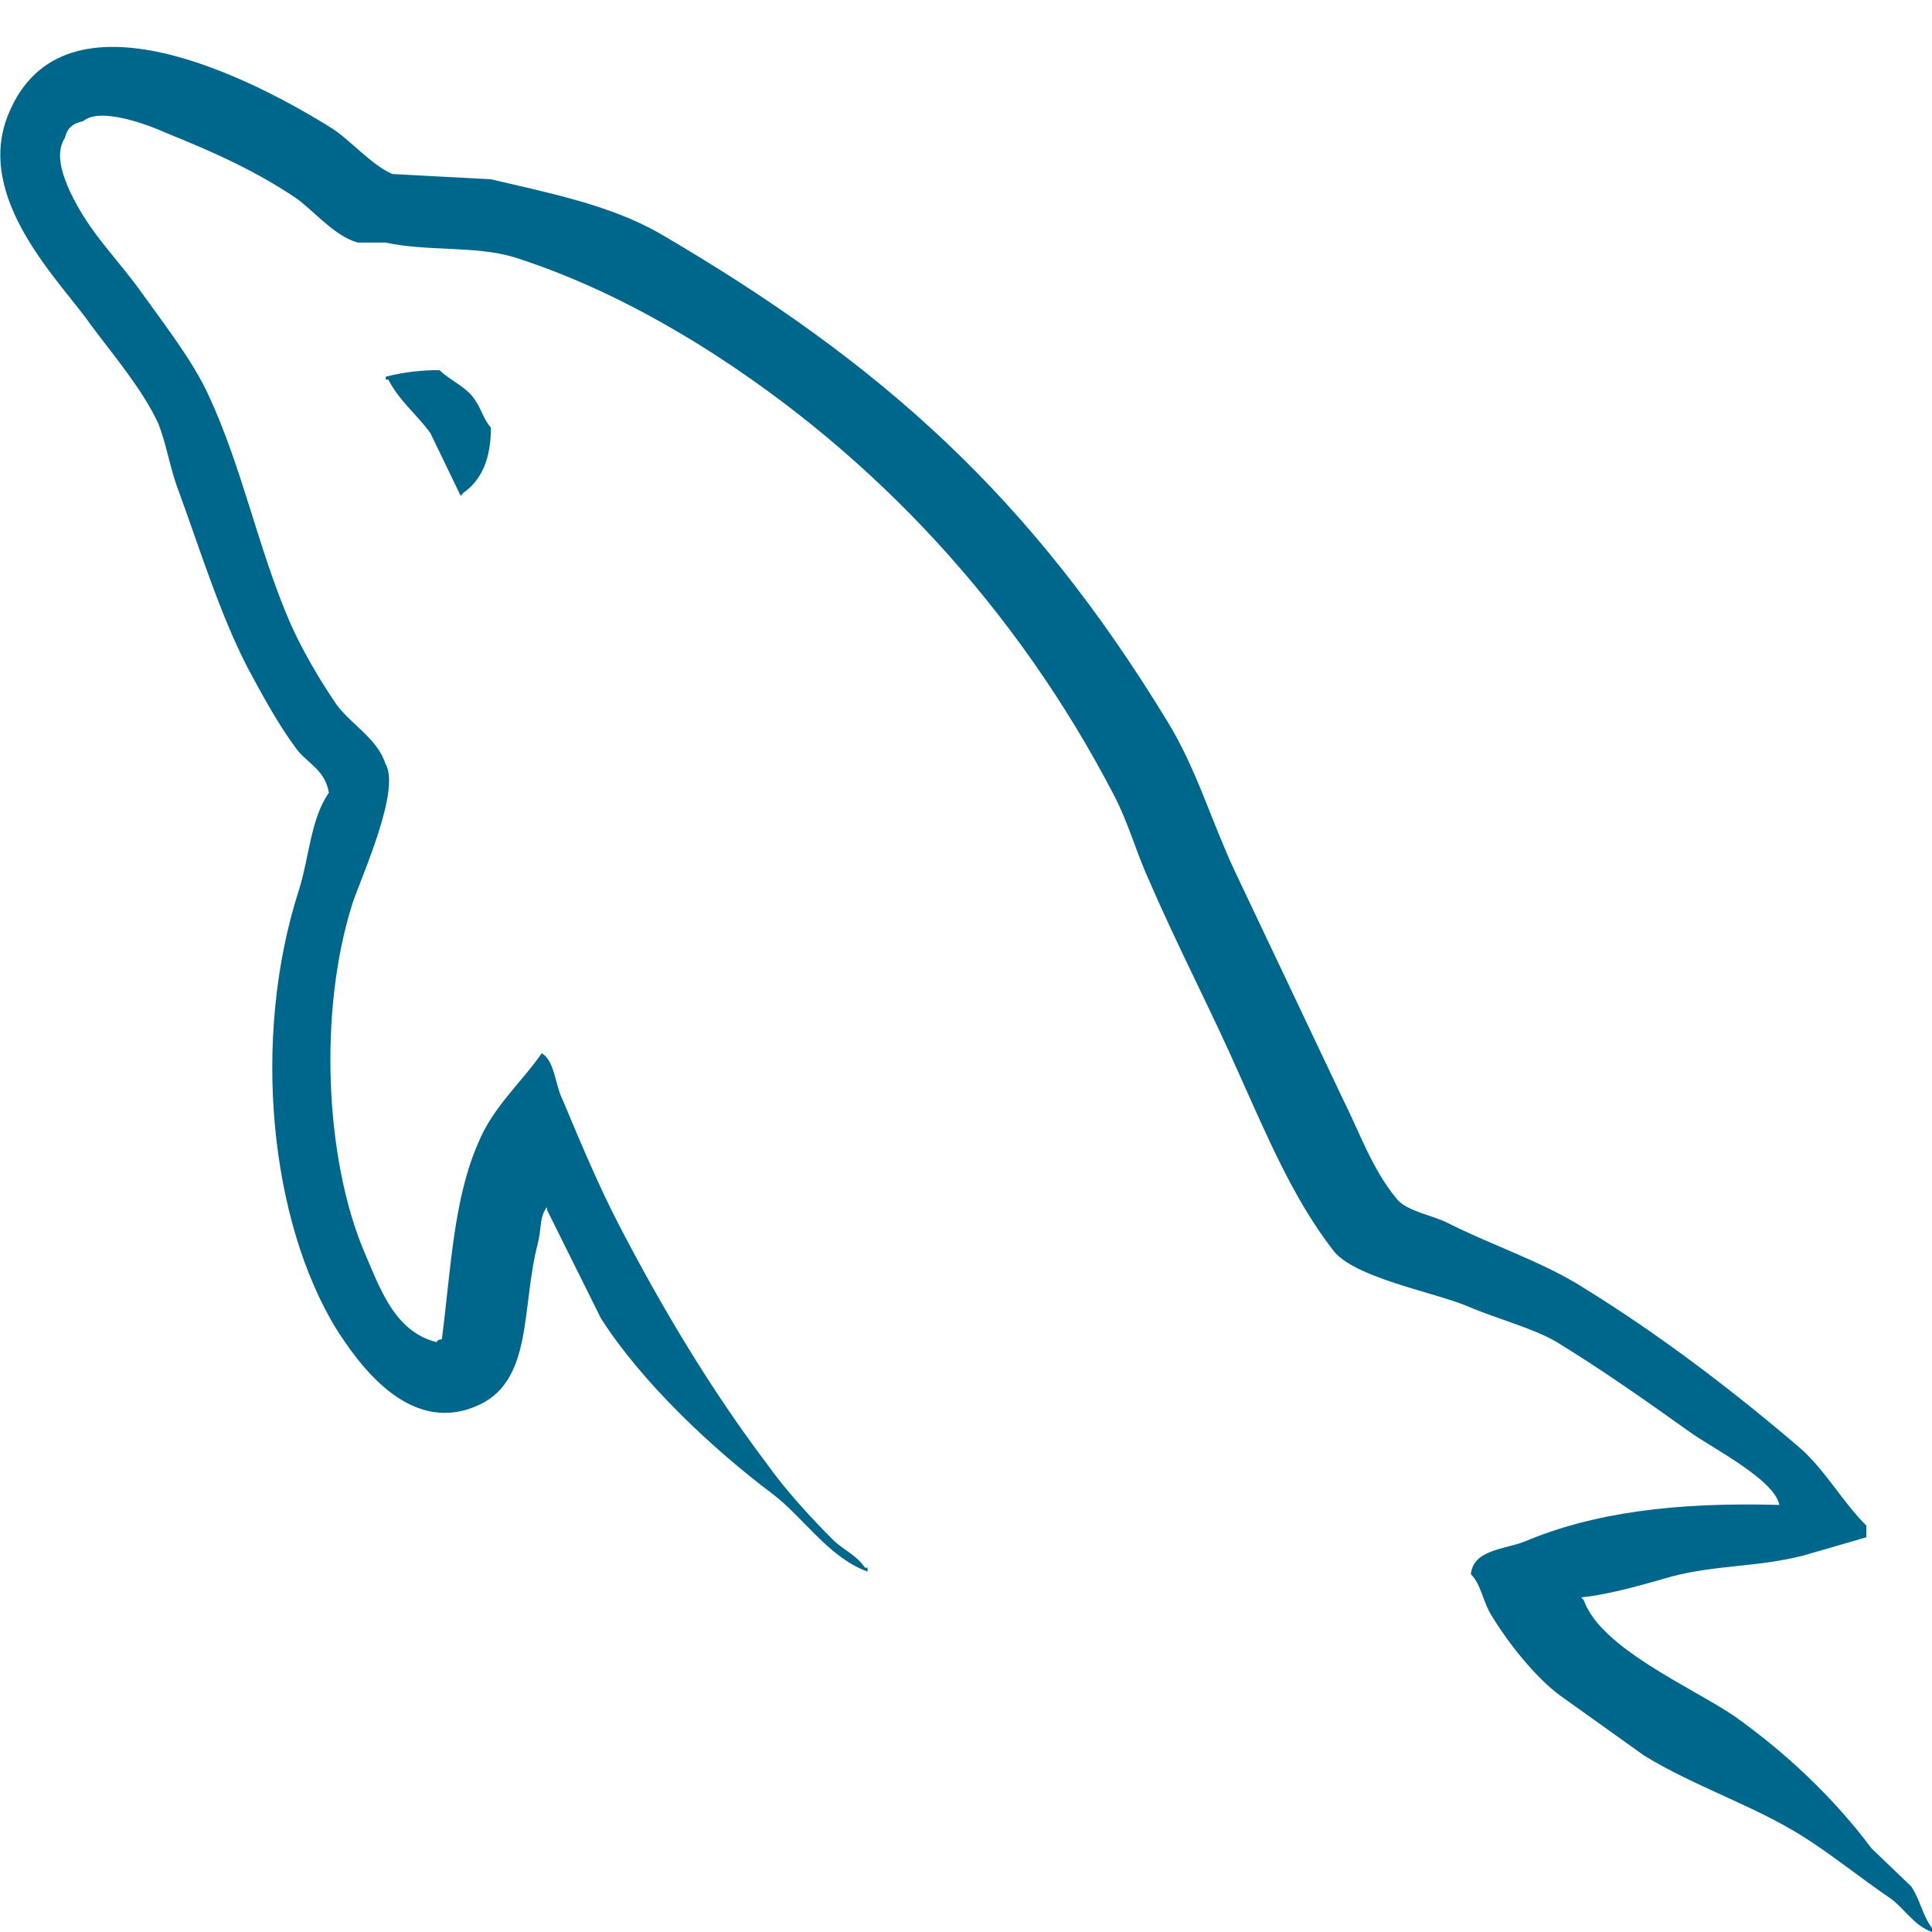
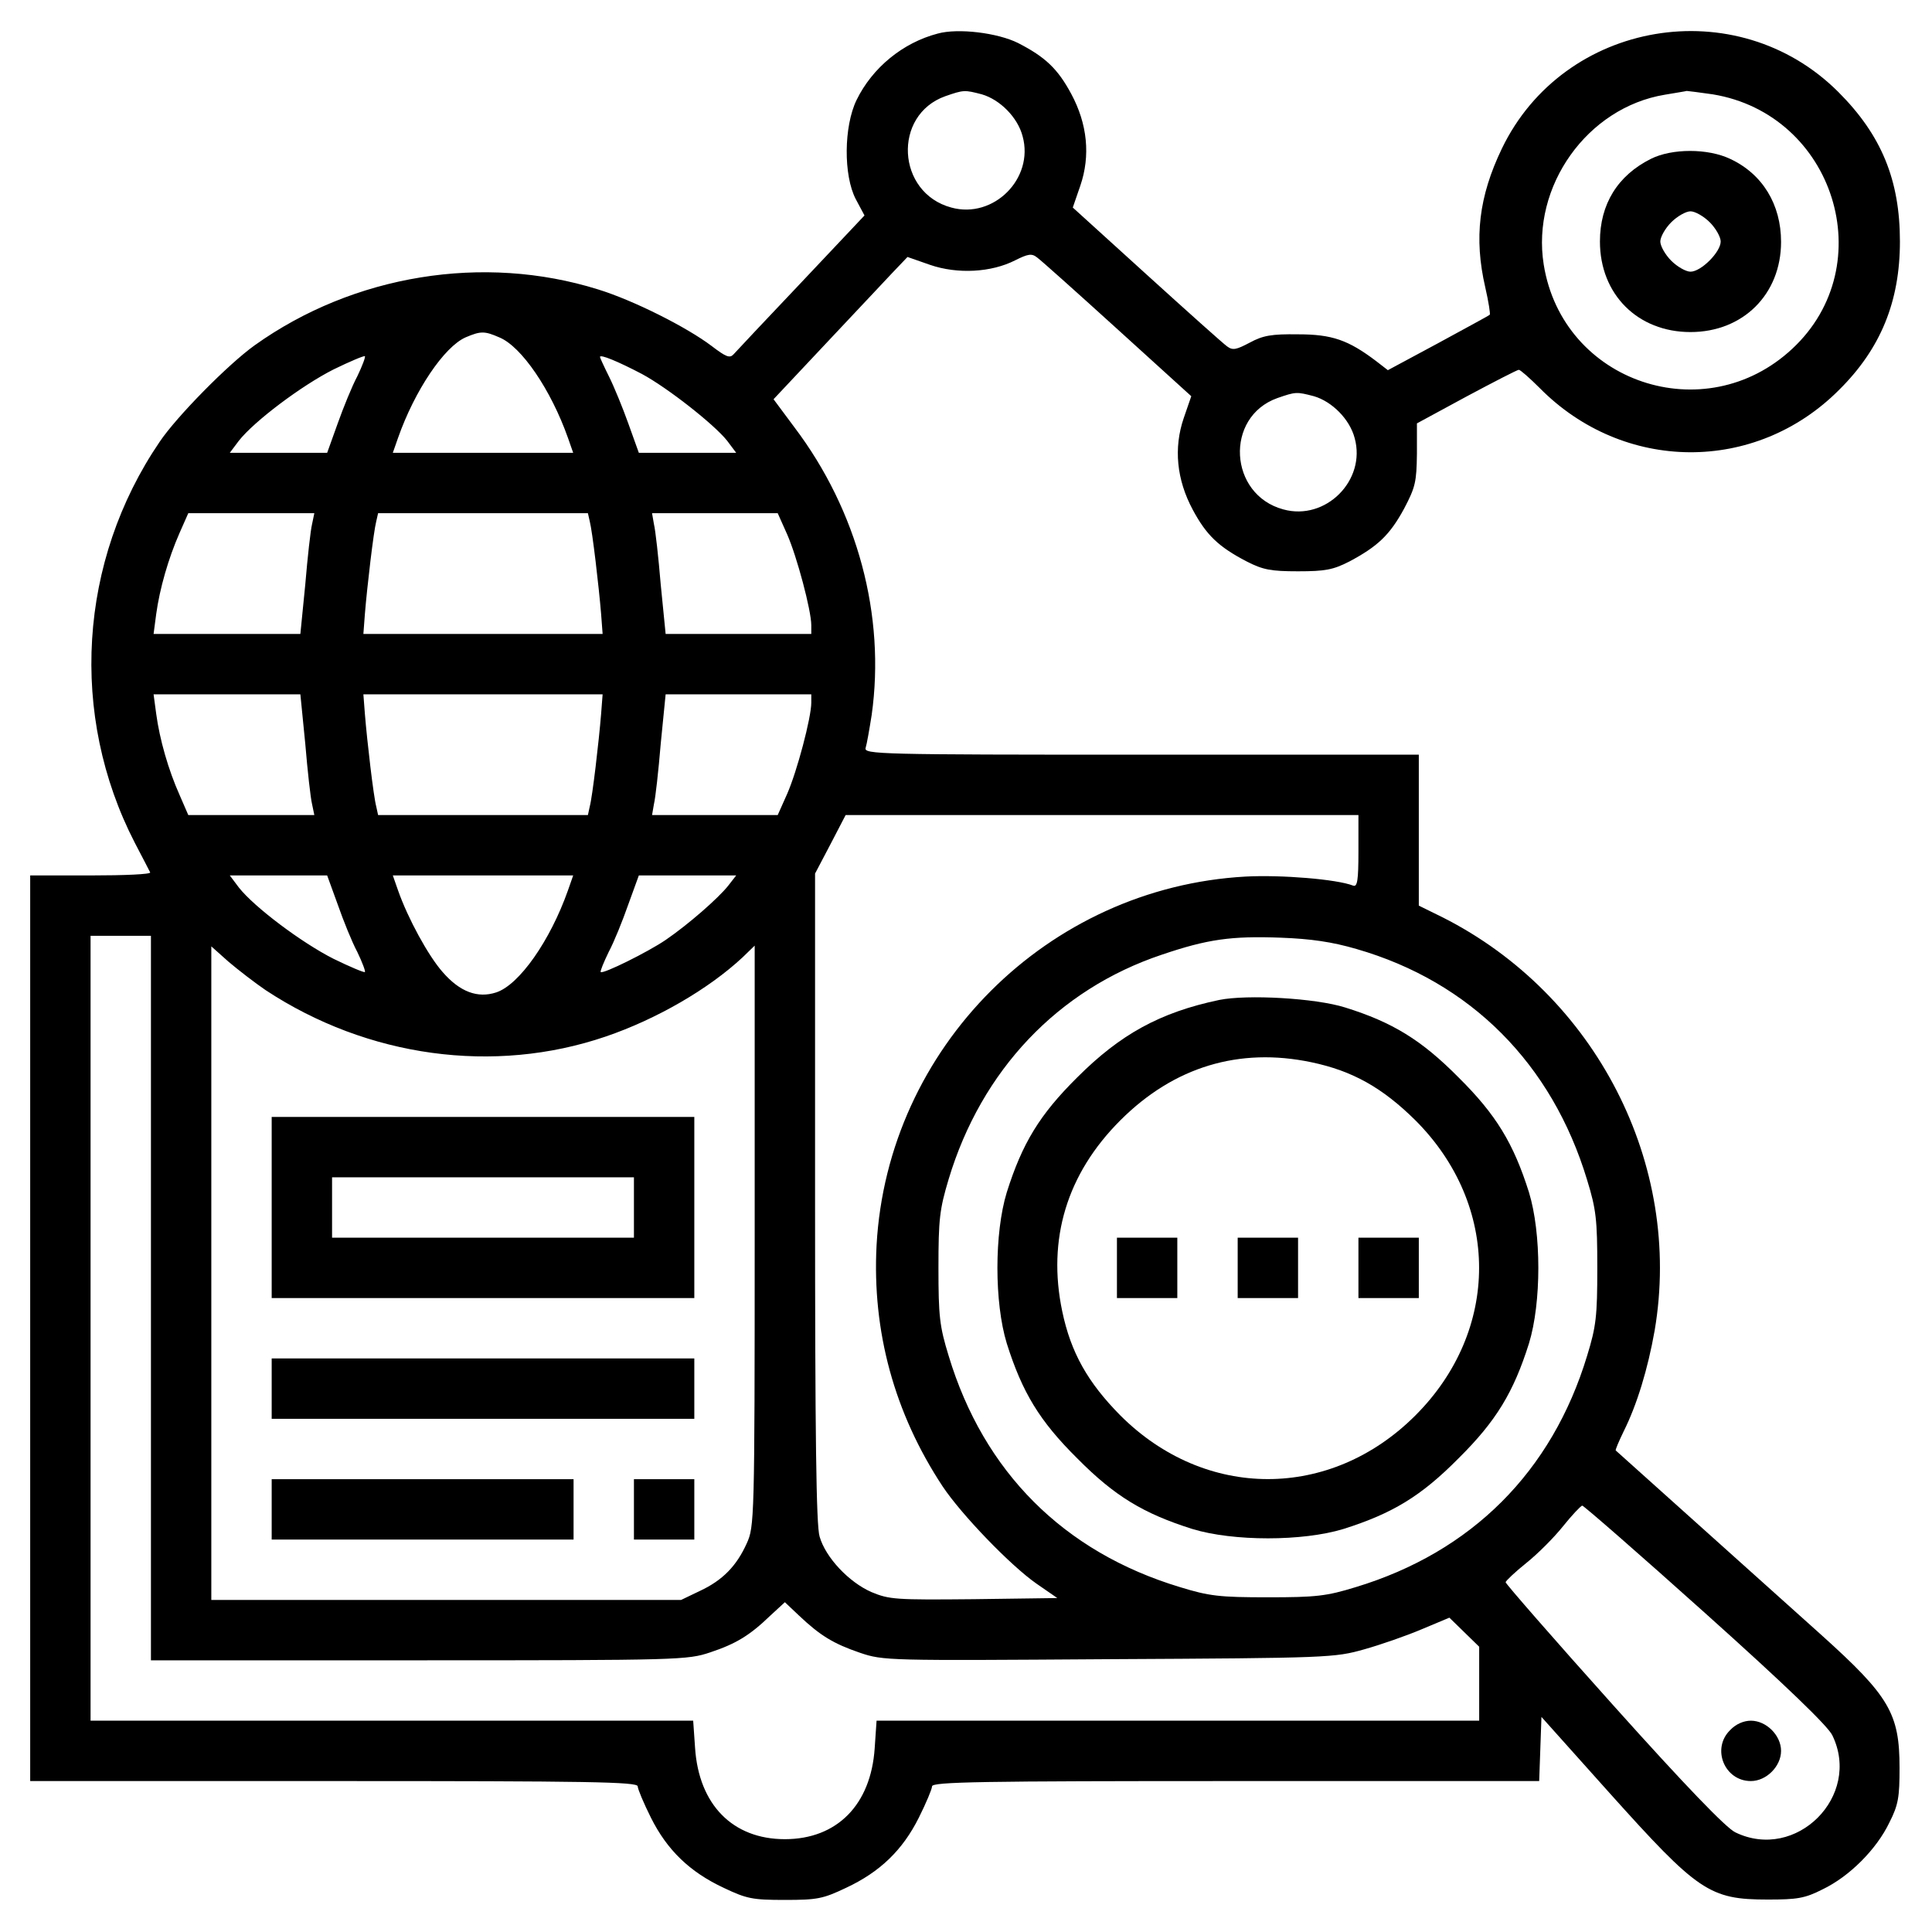
- <svg xmlns="http://www.w3.org/2000/svg" width="64" height="64" viewBox="0 0 25.6 25.6">
-   <path d="M179.076 94.886c-3.568-.1-6.336.268-8.656 1.25-.668.27-1.74.27-1.828 1.116.357.355.4.936.713 1.428.535.893 1.473 2.096 2.32 2.72l2.855 2.053c1.74 1.07 3.703 1.695 5.398 2.766.982.625 1.963 1.428 2.945 2.098.5.357.803.938 1.428 1.16v-.135c-.312-.4-.402-.98-.713-1.428l-1.34-1.293c-1.293-1.74-2.9-3.258-4.64-4.506-1.428-.982-4.55-2.32-5.13-3.97l-.088-.1c.98-.1 2.14-.447 3.078-.715 1.518-.4 2.9-.312 4.46-.713l2.143-.625v-.4c-.803-.803-1.383-1.874-2.23-2.632-2.275-1.963-4.775-3.882-7.363-5.488-1.383-.892-3.168-1.473-4.64-2.23-.537-.268-1.428-.402-1.74-.848-.805-.98-1.25-2.275-1.83-3.436l-3.658-7.763c-.803-1.74-1.295-3.48-2.275-5.086-4.596-7.585-9.594-12.18-17.268-16.687-1.65-.937-3.613-1.34-5.7-1.83l-3.346-.18c-.715-.312-1.428-1.16-2.053-1.562-2.543-1.606-9.102-5.086-10.977-.5-1.205 2.9 1.785 5.755 2.8 7.228.76 1.026 1.74 2.186 2.277 3.346.3.758.4 1.562.713 2.365.713 1.963 1.383 4.15 2.32 5.98.5.937 1.025 1.92 1.65 2.767.357.5.982.714 1.115 1.517-.625.893-.668 2.23-1.025 3.347-1.607 5.042-.982 11.288 1.293 15 .715 1.115 2.4 3.57 4.686 2.632 2.008-.803 1.56-3.346 2.14-5.577.135-.535.045-.892.312-1.25v.1l1.83 3.703c1.383 2.186 3.793 4.462 5.8 5.98 1.07.803 1.918 2.187 3.256 2.677v-.135h-.088c-.268-.4-.67-.58-1.027-.892-.803-.803-1.695-1.785-2.32-2.677-1.873-2.498-3.523-5.265-4.996-8.12-.715-1.383-1.34-2.9-1.918-4.283-.27-.536-.27-1.34-.715-1.606-.67.98-1.65 1.83-2.143 3.034-.848 1.918-.936 4.283-1.248 6.737-.18.045-.1 0-.18.1-1.426-.356-1.918-1.83-2.453-3.078-1.338-3.168-1.562-8.254-.402-11.913.312-.937 1.652-3.882 1.117-4.774-.27-.848-1.16-1.338-1.652-2.008-.58-.848-1.203-1.918-1.605-2.855-1.07-2.5-1.605-5.265-2.766-7.764-.537-1.16-1.473-2.365-2.232-3.435-.848-1.205-1.783-2.053-2.453-3.48-.223-.5-.535-1.294-.178-1.83.088-.357.268-.5.623-.58.58-.5 2.232.134 2.812.4 1.65.67 3.033 1.294 4.416 2.23.625.446 1.295 1.294 2.098 1.518h.938c1.428.312 3.033.1 4.37.5 2.365.76 4.506 1.874 6.426 3.08 5.844 3.703 10.664 8.968 13.92 15.26.535 1.026.758 1.963 1.25 3.034.938 2.187 2.098 4.417 3.033 6.56.938 2.097 1.83 4.24 3.168 5.98.67.937 3.346 1.427 4.55 1.918.893.4 2.275.76 3.08 1.25 1.516.937 3.033 2.008 4.46 3.034.713.534 2.945 1.65 3.078 2.54zm-45.5-38.772a7.09 7.09 0 0 0-1.828.223v.1h.088c.357.714.982 1.205 1.428 1.83l1.027 2.142.088-.1c.625-.446.938-1.16.938-2.23-.268-.312-.312-.625-.535-.937-.268-.446-.848-.67-1.206-1.026z" transform="matrix(.390229 0 0 .38781 -46.30004 -16.85672)" fill-rule="evenodd" fill="#00678c" />
+ <svg xmlns="http://www.w3.org/2000/svg" version="1.0" width="512pt" height="512pt" viewBox="0 0 512 512" preserveAspectRatio="xMidYMid meet">
+   <g transform="translate(0,512) scale(0.1,-0.1)" fill="#000000" stroke="none">
+     <path d="M2485 5031 c-92 -24 -173 -90 -215 -176 -34 -70 -35 -200 -2 -263 l23 -43 -167 -177 c-92 -97 -173 -183 -180 -191 -10 -11 -20 -7 -58 22 -66 50 -207 121 -301 150 -304 95 -648 39 -910 -148 -70 -50 -207 -189 -252 -256 -215 -316 -240 -724 -66 -1062 21 -40 39 -75 41 -79 2 -5 -69 -8 -157 -8 l-161 0 0 -1200 0 -1200 805 0 c674 0 805 -2 805 -14 0 -7 16 -45 35 -83 43 -86 103 -144 193 -186 61 -29 76 -32 162 -32 86 0 101 3 162 32 90 42 150 100 193 186 19 38 35 76 35 83 0 12 131 14 805 14 l804 0 3 85 3 85 179 -200 c236 -263 266 -284 421 -284 77 0 98 3 145 27 71 34 143 106 177 177 24 47 27 68 27 145 0 144 -27 190 -207 352 -150 135 -541 485 -545 489 -2 1 8 24 21 51 35 70 64 165 82 267 75 440 -156 890 -562 1095 l-63 31 0 200 0 200 -736 0 c-696 0 -735 1 -730 18 3 9 10 49 16 87 37 263 -37 541 -205 763 l-55 74 156 166 c87 92 166 177 178 189 l21 22 60 -21 c73 -25 162 -20 225 12 34 17 44 19 58 8 10 -7 106 -93 214 -191 l195 -177 -20 -58 c-27 -79 -19 -163 24 -243 36 -67 68 -98 143 -137 43 -22 64 -26 136 -26 72 0 93 4 136 26 75 40 107 70 145 140 30 57 33 71 34 145 l0 81 131 71 c73 39 135 71 139 71 4 0 29 -22 55 -48 222 -225 572 -228 794 -5 110 109 161 234 161 393 0 163 -49 282 -163 396 -269 269 -728 191 -892 -150 -61 -127 -74 -237 -44 -367 9 -39 14 -72 12 -73 -1 -2 -63 -35 -136 -75 l-134 -72 -31 24 c-74 56 -117 71 -207 71 -70 1 -93 -3 -128 -22 -36 -19 -45 -21 -60 -10 -10 7 -106 93 -214 191 l-195 177 20 58 c27 79 19 163 -24 243 -36 67 -69 98 -141 135 -54 27 -159 40 -213 25z m117 -161 c48 -14 95 -61 108 -111 31 -112 -77 -220 -189 -189 -145 39 -156 245 -16 295 49 17 51 17 97 5z m1937 0 c322 -53 448 -453 211 -674 -232 -217 -609 -90 -659 223 -33 207 115 416 321 450 29 5 55 9 58 10 3 0 34 -4 69 -9z m-3216 -644 c59 -24 137 -139 182 -266 l14 -40 -239 0 -239 0 14 40 c44 125 122 241 179 266 40 17 50 17 89 0z m-376 -103 c-14 -26 -37 -83 -52 -125 l-28 -78 -129 0 -129 0 24 32 c41 52 166 146 251 189 43 21 81 37 83 35 2 -2 -7 -26 -20 -53z m754 6 c67 -36 191 -133 226 -177 l24 -32 -129 0 -129 0 -28 78 c-15 42 -38 98 -51 124 -13 26 -24 50 -24 52 0 8 48 -12 111 -45z m1781 -59 c48 -14 95 -61 108 -111 31 -112 -77 -220 -189 -189 -145 39 -156 245 -16 295 49 17 51 17 97 5z m-2655 -339 c-4 -16 -12 -88 -18 -160 l-13 -131 -194 0 -195 0 7 53 c9 66 32 147 62 215 l23 52 167 0 167 0 -6 -29z m736 7 c7 -27 24 -172 30 -245 l4 -53 -317 0 -317 0 4 53 c6 73 23 218 30 245 l5 22 278 0 278 0 5 -22z m523 -34 c26 -59 64 -202 64 -241 l0 -23 -193 0 -193 0 -13 131 c-6 72 -14 144 -18 160 l-5 29 166 0 167 0 25 -56z m-1277 -555 c6 -72 14 -144 18 -160 l6 -29 -167 0 -167 0 -23 53 c-30 67 -53 148 -62 215 l-7 52 195 0 194 0 13 -131z m784 79 c-6 -74 -23 -219 -30 -245 l-5 -23 -278 0 -278 0 -5 23 c-7 26 -24 171 -30 245 l-4 52 317 0 317 0 -4 -52z m557 30 c0 -40 -38 -183 -64 -242 l-25 -56 -167 0 -166 0 5 29 c4 16 12 88 18 160 l13 131 193 0 193 0 0 -22z m1450 -394 c0 -78 -3 -95 -14 -91 -43 17 -191 29 -285 24 -525 -29 -949 -453 -978 -977 -12 -228 47 -445 175 -639 50 -75 180 -210 249 -258 l55 -38 -221 -3 c-208 -2 -224 -1 -272 19 -59 26 -121 91 -137 147 -9 29 -12 269 -12 898 l0 859 41 78 40 77 680 0 679 0 0 -96z m-2705 -141 c15 -43 38 -100 52 -126 13 -27 22 -51 20 -53 -2 -2 -40 14 -83 35 -85 43 -210 137 -251 189 l-24 32 129 0 129 0 28 -77z m610 37 c-47 -133 -129 -250 -190 -270 -49 -16 -96 1 -142 54 -38 43 -92 142 -118 216 l-14 40 239 0 239 0 -14 -40z m425 13 c-26 -33 -106 -103 -166 -144 -47 -32 -166 -91 -172 -85 -2 2 8 26 21 53 14 26 37 83 52 126 l28 77 129 0 129 0 -21 -27z m-1530 -1093 l0 -960 710 0 c693 0 712 1 772 21 69 23 105 45 160 98 l38 35 37 -35 c57 -54 92 -75 162 -99 62 -21 73 -21 660 -17 583 3 598 4 676 26 43 12 112 36 152 53 l74 31 39 -38 40 -39 0 -98 0 -98 -799 0 -798 0 -5 -73 c-10 -150 -100 -241 -238 -241 -138 0 -228 91 -238 242 l-5 72 -798 0 -799 0 0 1040 0 1040 80 0 80 0 0 -960z m3195 925 c302 -87 518 -304 611 -612 24 -78 27 -105 27 -233 0 -128 -3 -155 -27 -233 -93 -307 -306 -520 -613 -613 -78 -24 -105 -27 -233 -27 -128 0 -155 3 -233 27 -308 93 -520 305 -613 613 -24 78 -27 105 -27 233 0 129 3 155 27 235 87 289 290 503 565 595 121 41 184 50 316 45 79 -3 135 -11 200 -30z m-2891 -109 c270 -178 605 -224 901 -123 135 46 273 126 363 210 l32 31 0 -770 c0 -752 -1 -770 -21 -814 -27 -60 -64 -98 -124 -126 l-50 -24 -622 0 -623 0 0 866 0 866 46 -41 c26 -22 70 -56 98 -75z m3816 -1652 c212 -190 325 -299 336 -323 78 -161 -96 -335 -257 -257 -24 11 -133 124 -323 336 -157 175 -286 323 -286 327 1 4 25 27 55 51 30 24 73 67 97 97 24 30 47 54 51 55 4 0 152 -129 327 -286z" />
+     <path d="M4375 4699 c-88 -44 -135 -120 -135 -219 0 -140 100 -240 240 -240 139 0 240 100 240 239 0 99 -49 180 -135 220 -59 28 -154 28 -210 0z m156 -168 c16 -16 29 -39 29 -51 0 -28 -52 -80 -80 -80 -12 0 -35 13 -51 29 -16 16 -29 39 -29 51 0 12 13 35 29 51 16 16 39 29 51 29 12 0 35 -13 51 -29z" />
+     <path d="M3231 2470 c-157 -33 -262 -91 -376 -205 -100 -99 -146 -175 -187 -305 -33 -108 -33 -292 0 -400 41 -130 87 -206 187 -305 99 -100 175 -146 305 -187 108 -33 292 -33 400 0 130 41 206 87 305 187 100 99 146 175 187 305 33 108 33 292 0 400 -41 130 -87 206 -187 305 -98 99 -175 146 -300 185 -79 25 -260 35 -334 20z m244 -165 c110 -23 189 -68 276 -154 225 -225 225 -557 0 -782 -225 -225 -557 -225 -782 0 -86 87 -131 166 -154 276 -40 191 12 364 154 506 142 142 315 194 506 154z" />
+     <path d="M2960 1760 l0 -80 80 0 80 0 0 80 0 80 -80 0 -80 0 0 -80z" />
+     <path d="M3280 1760 l0 -80 80 0 80 0 0 80 0 80 -80 0 -80 0 0 -80z" />
+     <path d="M3600 1760 l0 -80 80 0 80 0 0 80 0 80 -80 0 -80 0 0 -80z" />
+     <path d="M720 1920 l0 -240 560 0 560 0 0 240 0 240 -560 0 -560 0 0 -240z m960 0 l0 -80 -400 0 -400 0 0 80 0 80 400 0 400 0 0 -80z" />
+     <path d="M720 1440 l0 -80 560 0 560 0 0 80 0 80 -560 0 -560 0 0 -80z" />
+     <path d="M720 1120 l0 -80 400 0 400 0 0 80 0 80 -400 0 -400 0 0 -80z" />
+     <path d="M1680 1120 l0 -80 80 0 80 0 0 80 0 80 -80 0 -80 0 0 -80z" />
+     <path d="M4585 535 c-50 -49 -15 -135 55 -135 41 0 80 39 80 80 0 41 -39 80 -80 80 -19 0 -40 -9 -55 -25z" />
+   </g>
</svg>
